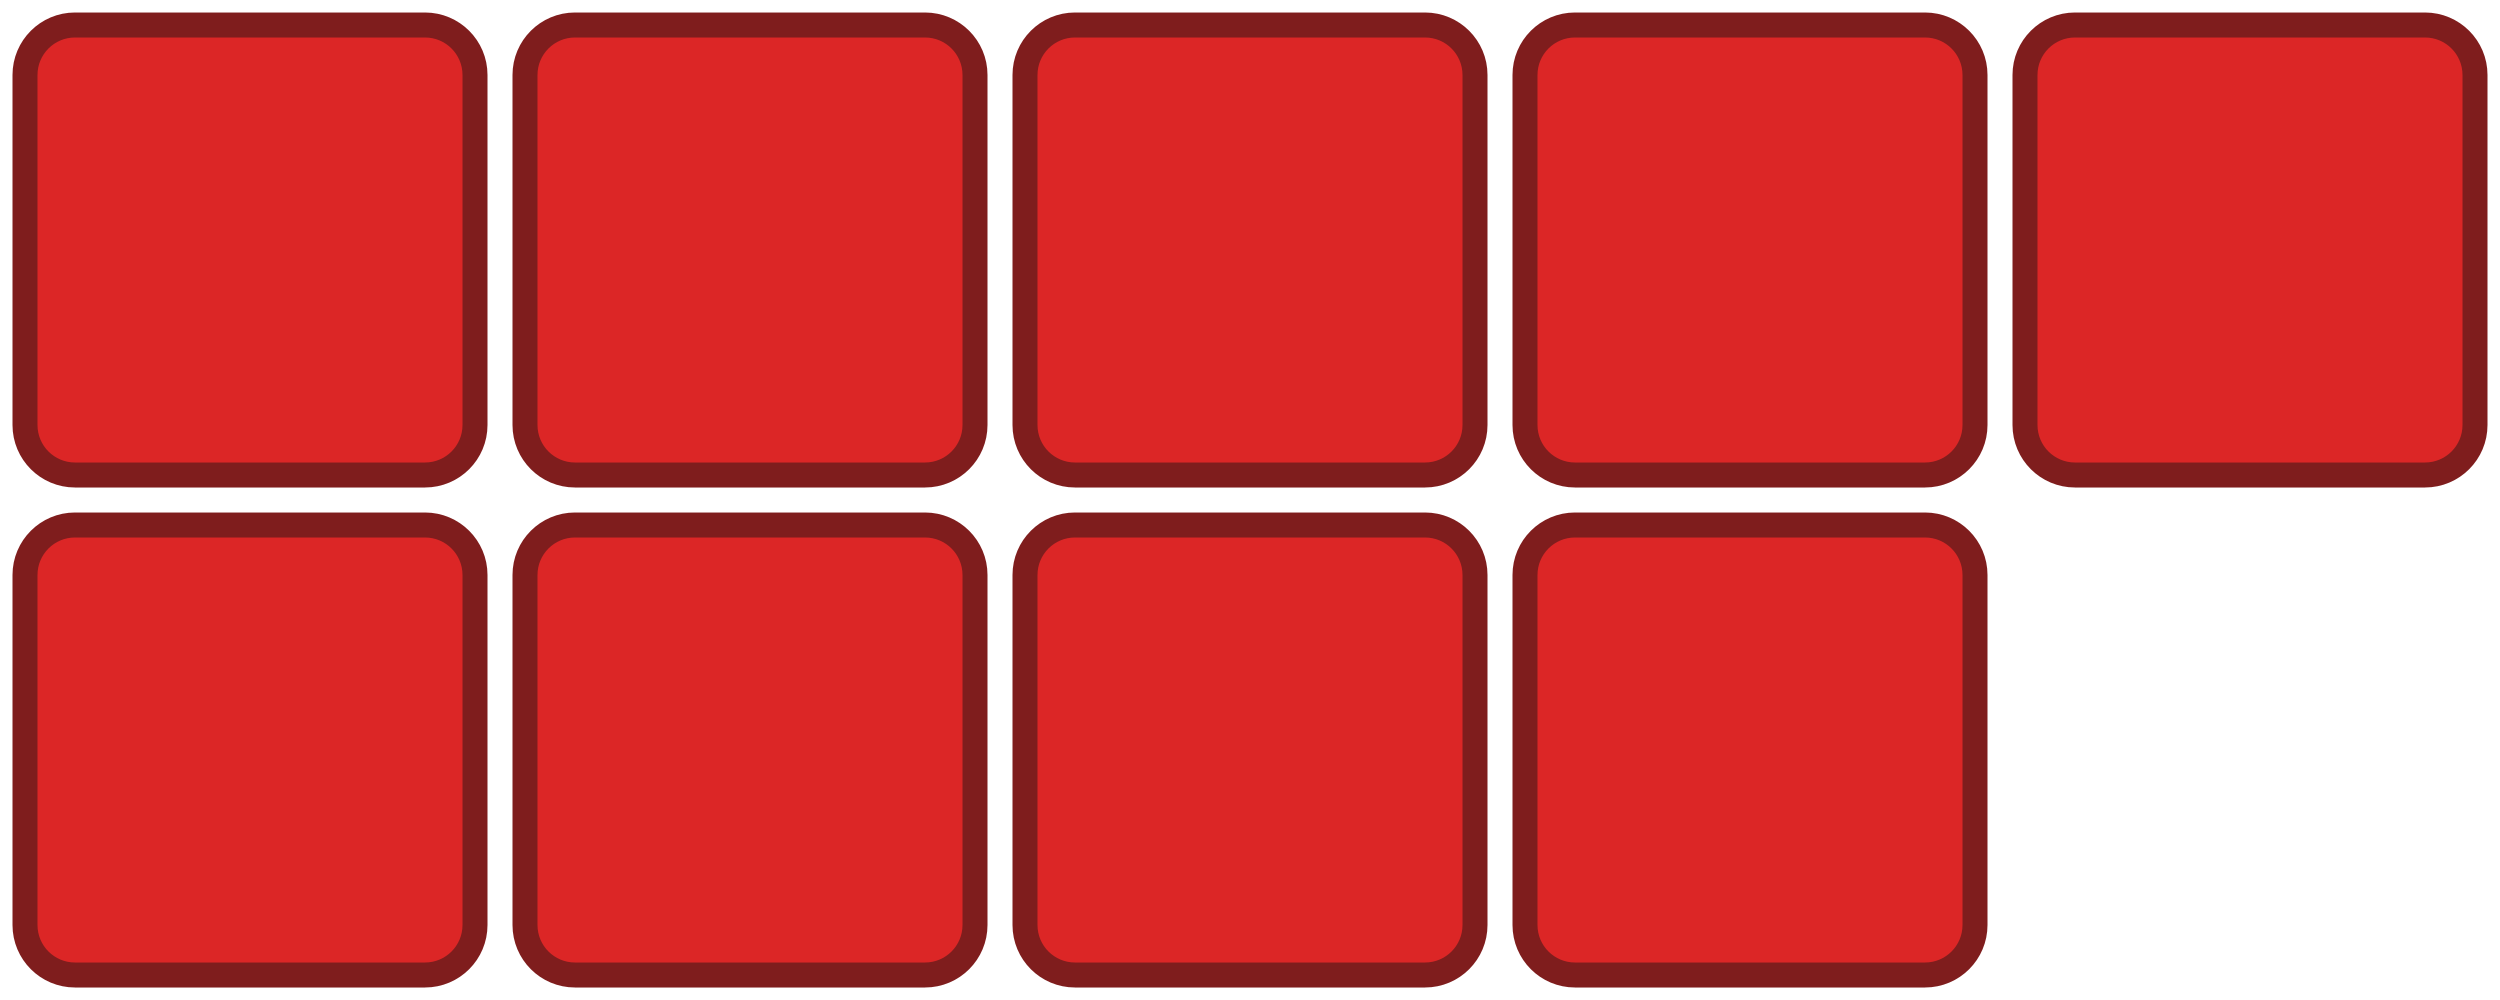
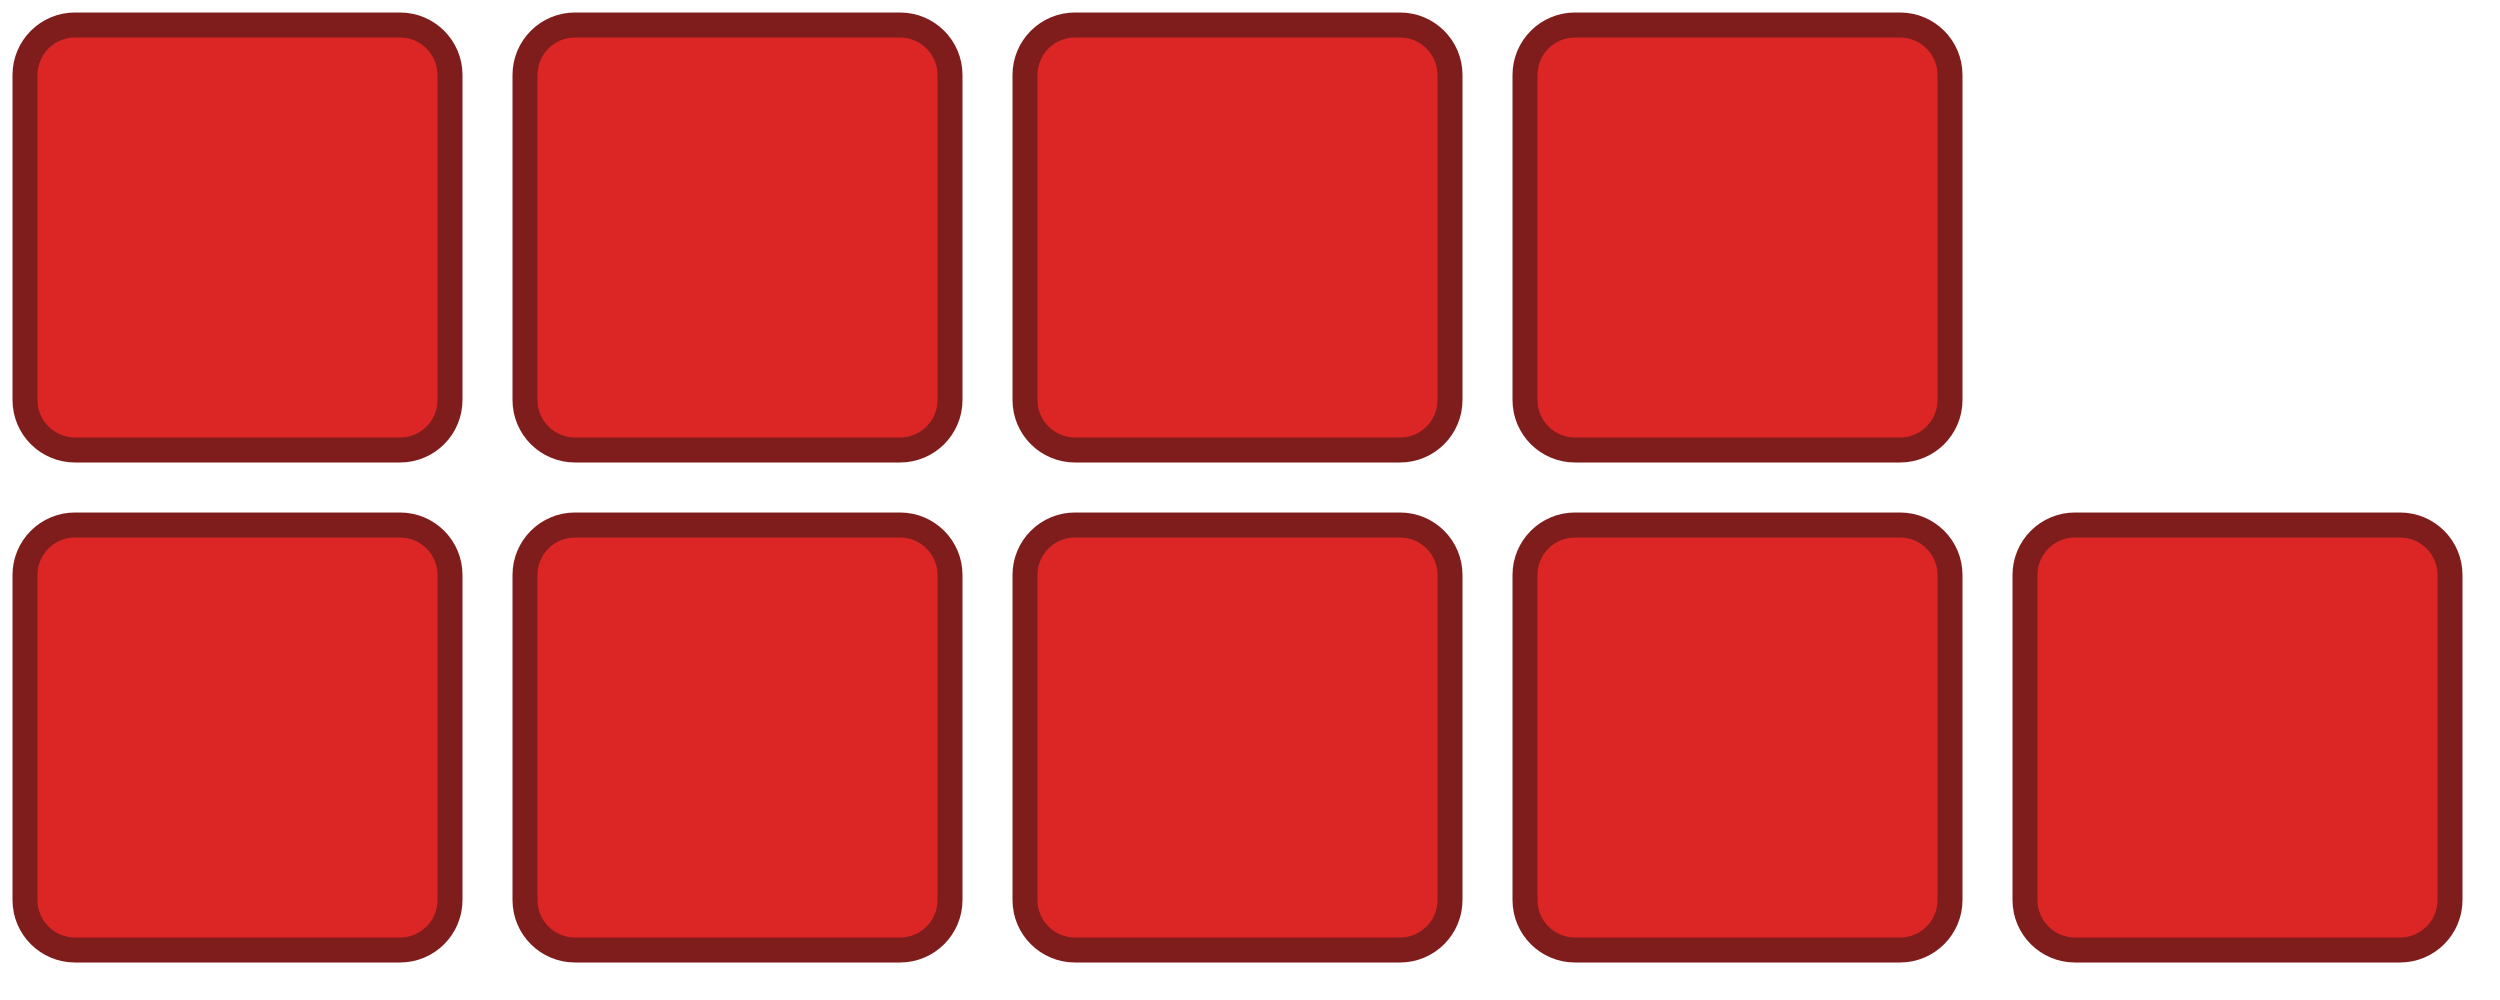
<svg xmlns="http://www.w3.org/2000/svg" width="800" height="320" viewBox="0 0 100 40">
-   <rect x="1" y="1" width="18" height="18" rx="2" fill="#dc2626" stroke="#7f1d1d" stroke-width="1" />
-   <rect x="21" y="1" width="18" height="18" rx="2" fill="#dc2626" stroke="#7f1d1d" stroke-width="1" />
-   <rect x="41" y="1" width="18" height="18" rx="2" fill="#dc2626" stroke="#7f1d1d" stroke-width="1" />
-   <rect x="61" y="1" width="18" height="18" rx="2" fill="#dc2626" stroke="#7f1d1d" stroke-width="1" />
-   <rect x="81" y="1" width="18" height="18" rx="2" fill="#dc2626" stroke="#7f1d1d" stroke-width="1" />
-   <rect x="1" y="21" width="18" height="18" rx="2" fill="#dc2626" stroke="#7f1d1d" stroke-width="1" />
-   <rect x="21" y="21" width="18" height="18" rx="2" fill="#dc2626" stroke="#7f1d1d" stroke-width="1" />
-   <rect x="41" y="21" width="18" height="18" rx="2" fill="#dc2626" stroke="#7f1d1d" stroke-width="1" />
-   <rect x="61" y="21" width="18" height="18" rx="2" fill="#dc2626" stroke="#7f1d1d" stroke-width="1" />
+   <rect x="1" y="21" width="17" height="17" rx="2" fill="#dc2626" stroke="#7f1d1d" stroke-width="1" />
+   <rect x="21" y="21" width="17" height="17" rx="2" fill="#dc2626" stroke="#7f1d1d" stroke-width="1" />
+   <rect x="41" y="21" width="17" height="17" rx="2" fill="#dc2626" stroke="#7f1d1d" stroke-width="1" />
+   <rect x="61" y="21" width="17" height="17" rx="2" fill="#dc2626" stroke="#7f1d1d" stroke-width="1" />
+   <rect x="81" y="21" width="17" height="17" rx="2" fill="#dc2626" stroke="#7f1d1d" stroke-width="1" />
+   <rect x="1" y="1" width="17" height="17" rx="2" fill="#dc2626" stroke="#7f1d1d" stroke-width="1" />
+   <rect x="21" y="1" width="17" height="17" rx="2" fill="#dc2626" stroke="#7f1d1d" stroke-width="1" />
+   <rect x="41" y="1" width="17" height="17" rx="2" fill="#dc2626" stroke="#7f1d1d" stroke-width="1" />
+   <rect x="61" y="1" width="17" height="17" rx="2" fill="#dc2626" stroke="#7f1d1d" stroke-width="1" />
</svg>
